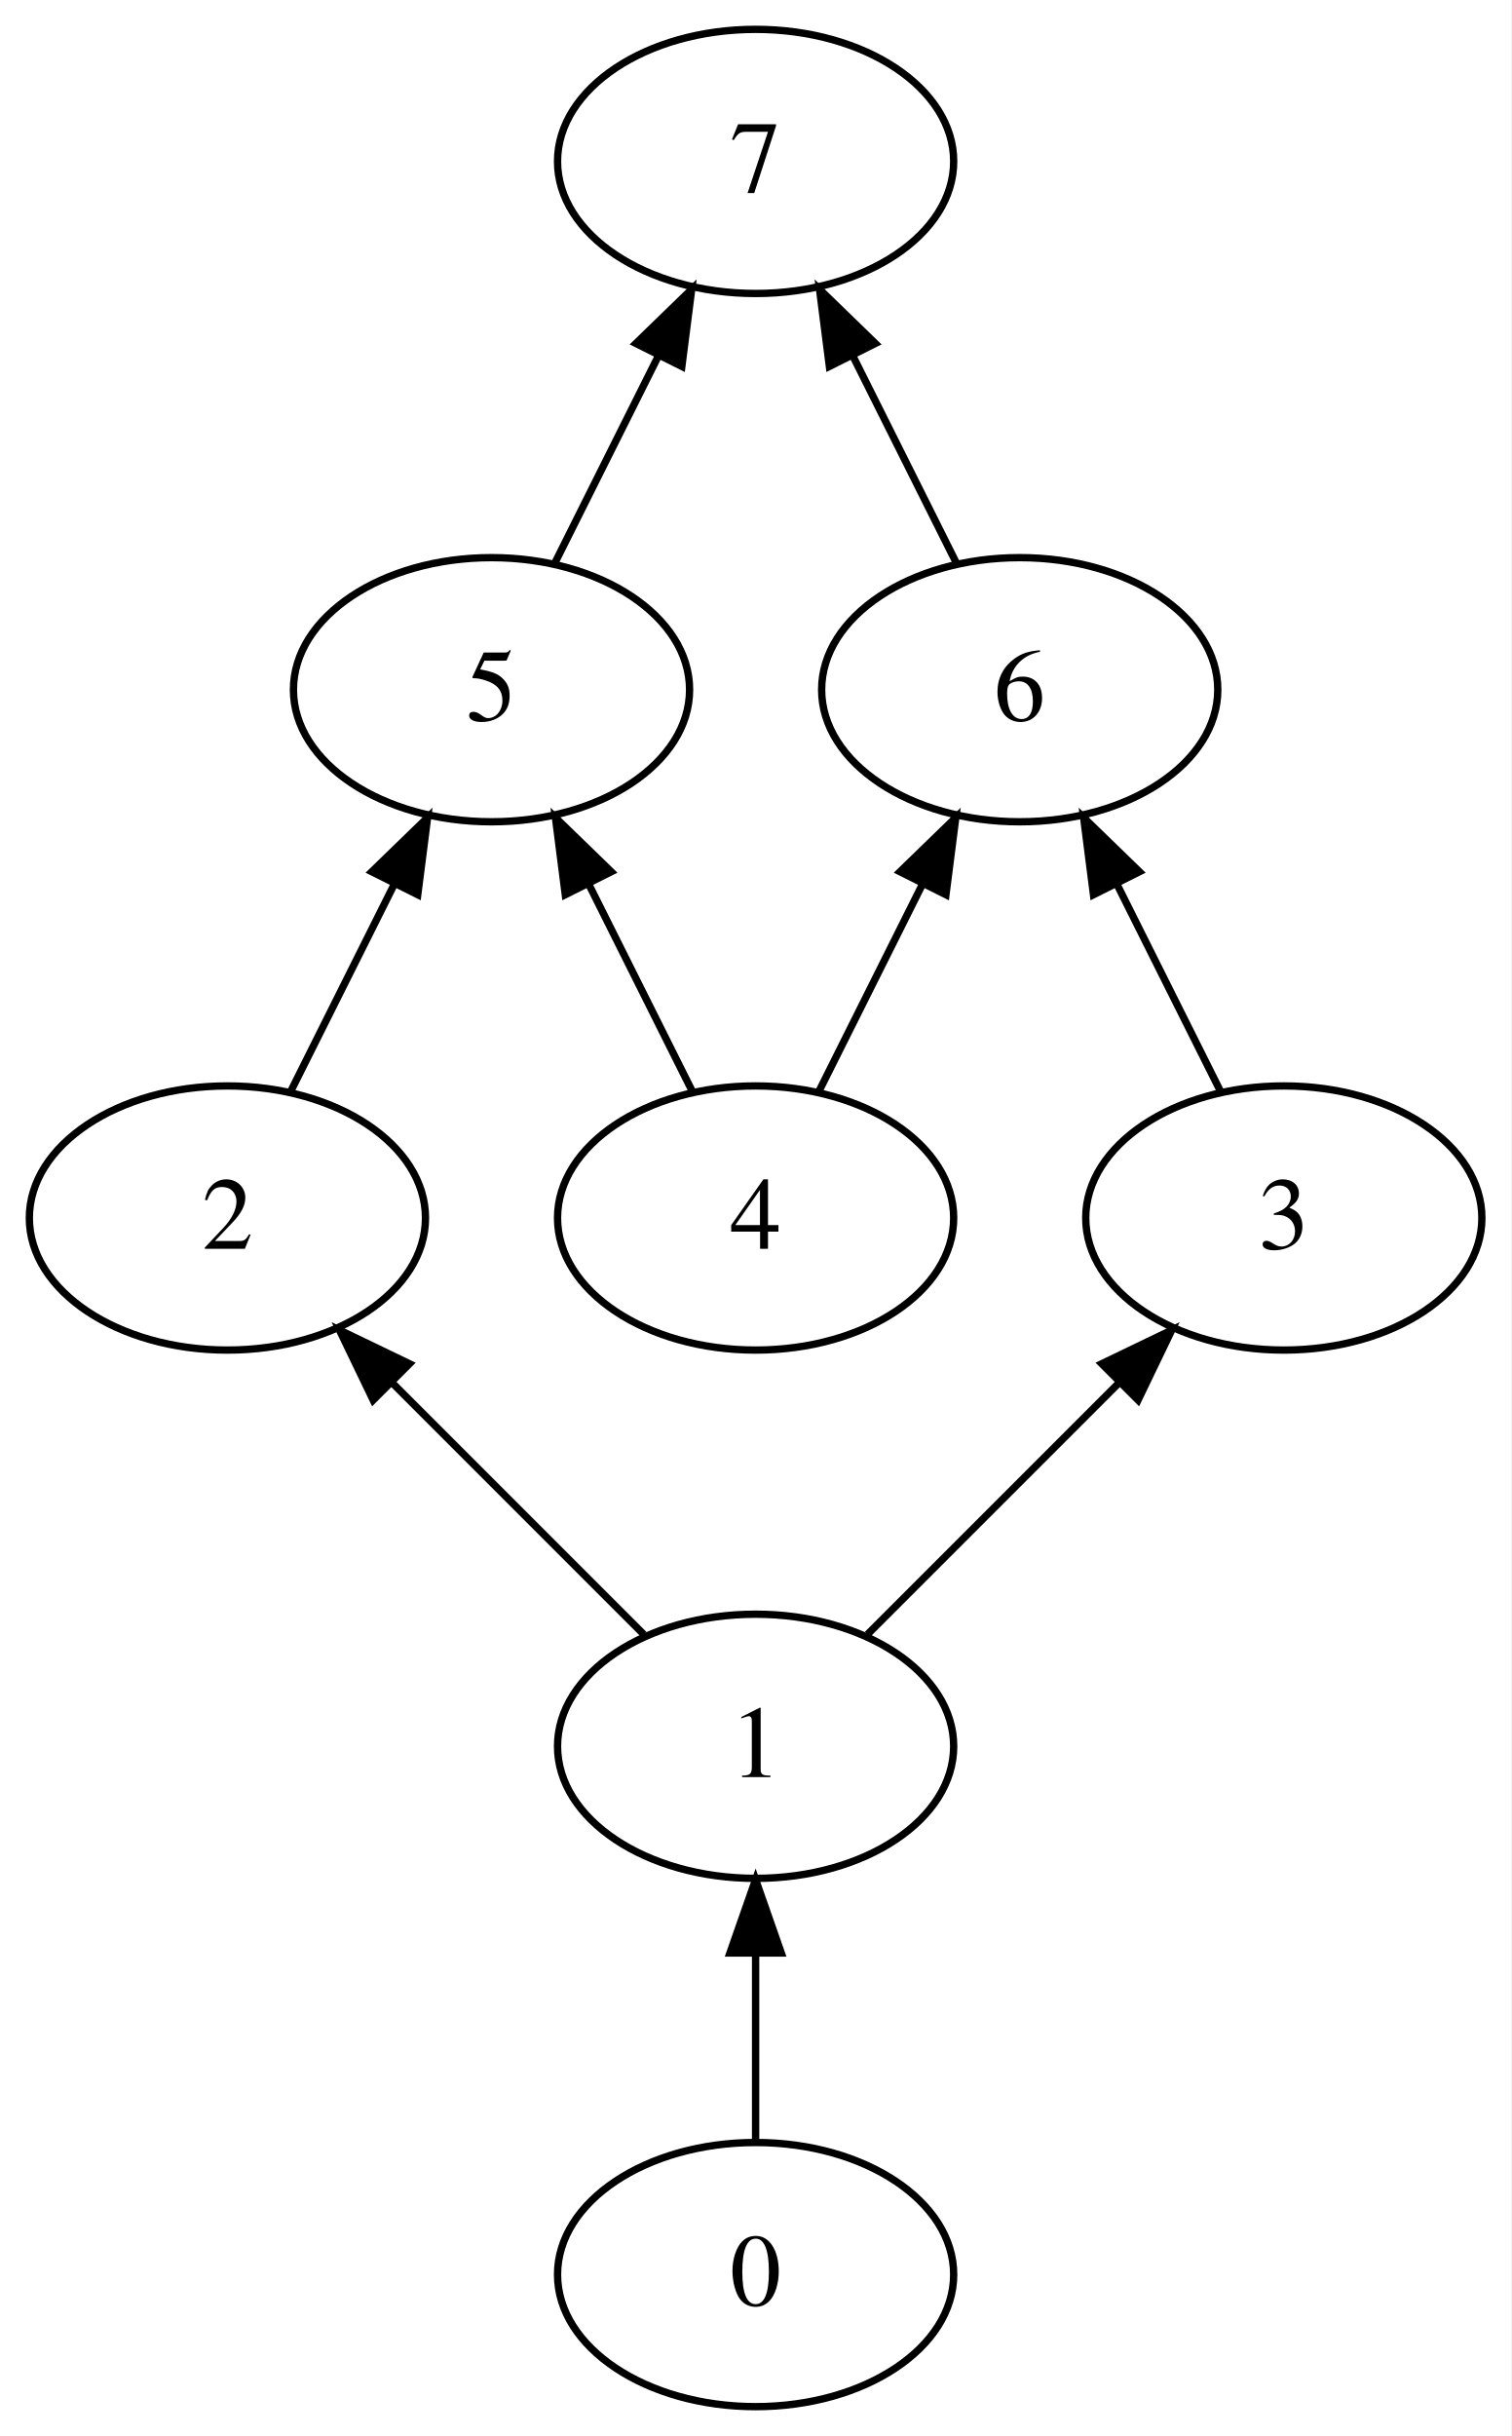
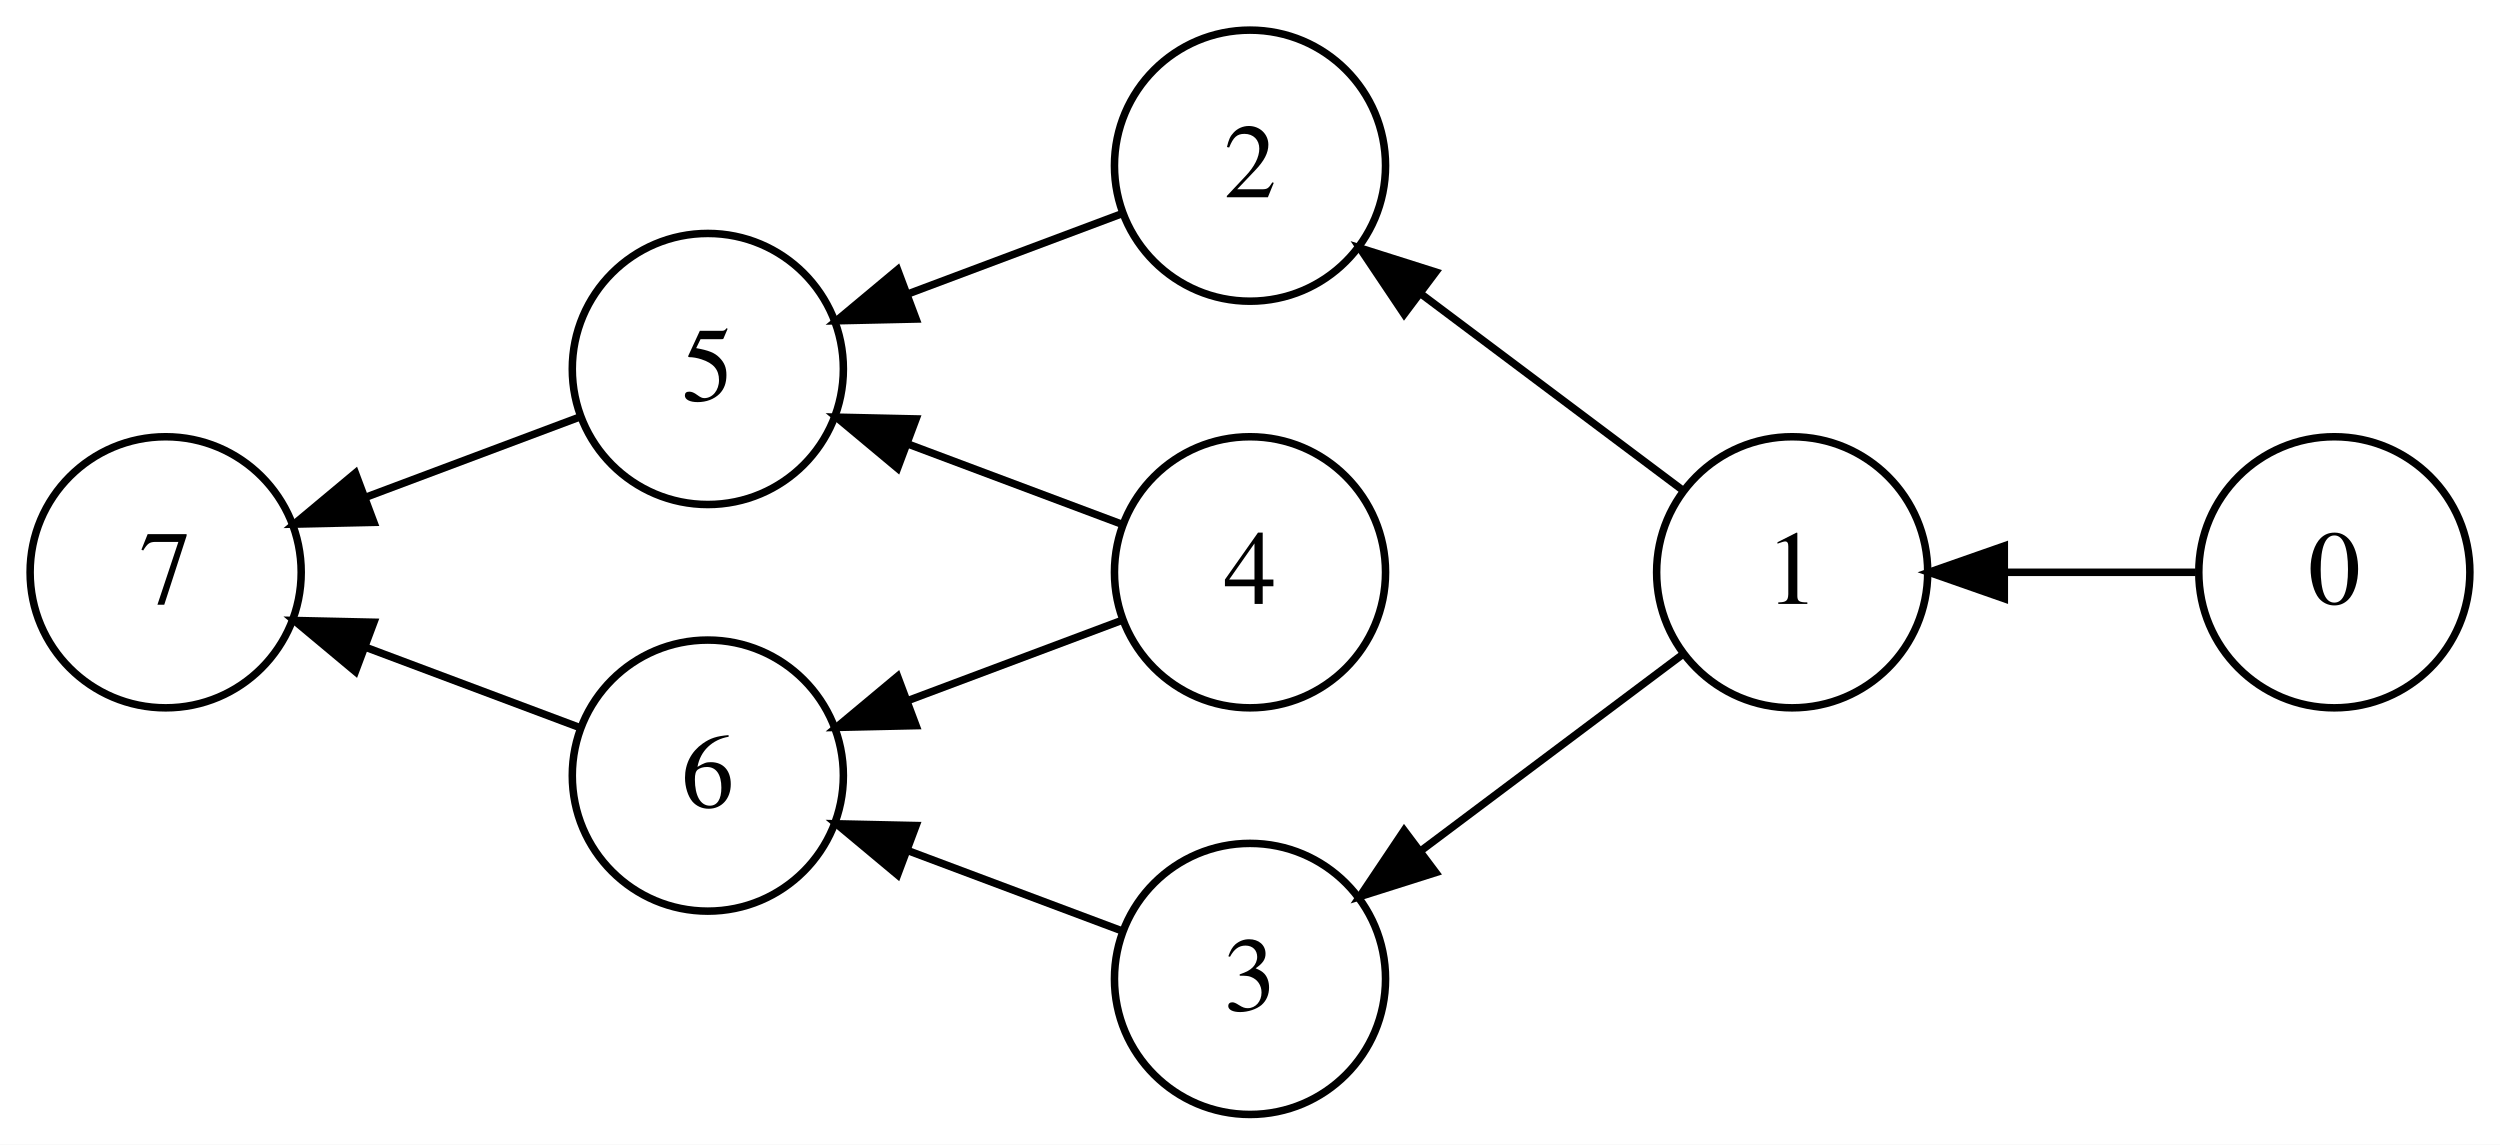
- <svg xmlns="http://www.w3.org/2000/svg" width="206pt" height="332pt" viewBox="0.00 0.00 206.00 332.00">
-   <g id="graph0" class="graph" transform="scale(1 1) rotate(0) translate(4 328)">
-     <polygon fill="#ffffff" stroke="transparent" points="-4,4 -4,-328 202,-328 202,4 -4,4" />
+ <svg xmlns="http://www.w3.org/2000/svg" width="332pt" height="152pt" viewBox="0.00 0.00 332.00 152.00">
+   <g id="graph0" class="graph" transform="scale(1 1) rotate(0) translate(4 148)">
+     <polygon fill="#ffffff" stroke="transparent" points="-4,4 -4,-148 328,-148 328,4 -4,4" />
    <g id="node1" class="node">
-       <ellipse fill="none" stroke="#000000" cx="99" cy="-306" rx="27" ry="18" />
-       <text text-anchor="middle" x="99" y="-301.8" font-family="Times,serif" font-size="14.00" fill="#000000">7</text>
+       <ellipse fill="none" stroke="#000000" cx="18" cy="-72" rx="18" ry="18" />
+       <text text-anchor="middle" x="18" y="-67.8" font-family="Times,serif" font-size="14.00" fill="#000000">7</text>
    </g>
    <g id="node2" class="node">
-       <ellipse fill="none" stroke="#000000" cx="63" cy="-234" rx="27" ry="18" />
-       <text text-anchor="middle" x="63" y="-229.8" font-family="Times,serif" font-size="14.00" fill="#000000">5</text>
+       <ellipse fill="none" stroke="#000000" cx="90" cy="-99" rx="18" ry="18" />
+       <text text-anchor="middle" x="90" y="-94.8" font-family="Times,serif" font-size="14.00" fill="#000000">5</text>
    </g>
    <g id="edge1" class="edge">
-       <path fill="none" stroke="#000000" d="M85.777,-279.554C81.058,-270.117 75.867,-259.735 71.634,-251.269" />
-       <polygon fill="#000000" stroke="#000000" points="82.683,-281.192 90.285,-288.571 88.944,-278.061 82.683,-281.192" />
+       <path fill="none" stroke="#000000" d="M44.532,-81.95C54.069,-85.526 64.56,-89.46 73.059,-92.647" />
+       <polygon fill="#000000" stroke="#000000" points="45.655,-78.633 35.063,-78.399 43.197,-85.187 45.655,-78.633" />
    </g>
    <g id="node3" class="node">
-       <ellipse fill="none" stroke="#000000" cx="135" cy="-234" rx="27" ry="18" />
-       <text text-anchor="middle" x="135" y="-229.8" font-family="Times,serif" font-size="14.00" fill="#000000">6</text>
+       <ellipse fill="none" stroke="#000000" cx="90" cy="-45" rx="18" ry="18" />
+       <text text-anchor="middle" x="90" y="-40.8" font-family="Times,serif" font-size="14.00" fill="#000000">6</text>
    </g>
    <g id="edge2" class="edge">
-       <path fill="none" stroke="#000000" d="M112.223,-279.554C116.942,-270.117 122.133,-259.735 126.366,-251.269" />
-       <polygon fill="#000000" stroke="#000000" points="109.056,-278.061 107.715,-288.571 115.317,-281.192 109.056,-278.061" />
+       <path fill="none" stroke="#000000" d="M44.532,-62.05C54.069,-58.474 64.56,-54.54 73.059,-51.353" />
+       <polygon fill="#000000" stroke="#000000" points="43.197,-58.813 35.063,-65.601 45.655,-65.367 43.197,-58.813" />
    </g>
    <g id="node4" class="node">
-       <ellipse fill="none" stroke="#000000" cx="99" cy="-162" rx="27" ry="18" />
-       <text text-anchor="middle" x="99" y="-157.8" font-family="Times,serif" font-size="14.00" fill="#000000">4</text>
+       <ellipse fill="none" stroke="#000000" cx="162" cy="-72" rx="18" ry="18" />
+       <text text-anchor="middle" x="162" y="-67.8" font-family="Times,serif" font-size="14.00" fill="#000000">4</text>
    </g>
    <g id="edge3" class="edge">
-       <path fill="none" stroke="#000000" d="M76.223,-207.554C80.942,-198.117 86.133,-187.735 90.366,-179.269" />
-       <polygon fill="#000000" stroke="#000000" points="73.056,-206.061 71.715,-216.571 79.317,-209.192 73.056,-206.061" />
+       <path fill="none" stroke="#000000" d="M116.532,-89.05C126.069,-85.474 136.56,-81.54 145.06,-78.353" />
+       <polygon fill="#000000" stroke="#000000" points="115.197,-85.813 107.063,-92.601 117.655,-92.367 115.197,-85.813" />
    </g>
    <g id="node5" class="node">
-       <ellipse fill="none" stroke="#000000" cx="27" cy="-162" rx="27" ry="18" />
-       <text text-anchor="middle" x="27" y="-157.8" font-family="Times,serif" font-size="14.00" fill="#000000">2</text>
+       <ellipse fill="none" stroke="#000000" cx="162" cy="-126" rx="18" ry="18" />
+       <text text-anchor="middle" x="162" y="-121.8" font-family="Times,serif" font-size="14.00" fill="#000000">2</text>
    </g>
    <g id="edge4" class="edge">
-       <path fill="none" stroke="#000000" d="M49.777,-207.554C45.058,-198.117 39.867,-187.735 35.634,-179.269" />
-       <polygon fill="#000000" stroke="#000000" points="46.683,-209.192 54.285,-216.571 52.944,-206.061 46.683,-209.192" />
+       <path fill="none" stroke="#000000" d="M116.532,-108.95C126.069,-112.526 136.56,-116.46 145.06,-119.647" />
+       <polygon fill="#000000" stroke="#000000" points="117.655,-105.633 107.063,-105.399 115.197,-112.187 117.655,-105.633" />
    </g>
    <g id="edge5" class="edge">
-       <path fill="none" stroke="#000000" d="M121.777,-207.554C117.058,-198.117 111.867,-187.735 107.634,-179.269" />
-       <polygon fill="#000000" stroke="#000000" points="118.683,-209.192 126.285,-216.571 124.944,-206.061 118.683,-209.192" />
+       <path fill="none" stroke="#000000" d="M116.532,-54.95C126.069,-58.526 136.56,-62.46 145.06,-65.647" />
+       <polygon fill="#000000" stroke="#000000" points="117.655,-51.633 107.063,-51.399 115.197,-58.187 117.655,-51.633" />
    </g>
    <g id="node6" class="node">
-       <ellipse fill="none" stroke="#000000" cx="171" cy="-162" rx="27" ry="18" />
-       <text text-anchor="middle" x="171" y="-157.8" font-family="Times,serif" font-size="14.00" fill="#000000">3</text>
+       <ellipse fill="none" stroke="#000000" cx="162" cy="-18" rx="18" ry="18" />
+       <text text-anchor="middle" x="162" y="-13.8" font-family="Times,serif" font-size="14.00" fill="#000000">3</text>
    </g>
    <g id="edge6" class="edge">
-       <path fill="none" stroke="#000000" d="M148.223,-207.554C152.942,-198.117 158.133,-187.735 162.366,-179.269" />
-       <polygon fill="#000000" stroke="#000000" points="145.056,-206.061 143.715,-216.571 151.317,-209.192 145.056,-206.061" />
+       <path fill="none" stroke="#000000" d="M116.532,-35.05C126.069,-31.474 136.56,-27.54 145.06,-24.353" />
+       <polygon fill="#000000" stroke="#000000" points="115.197,-31.813 107.063,-38.601 117.655,-38.367 115.197,-31.813" />
    </g>
    <g id="node7" class="node">
-       <ellipse fill="none" stroke="#000000" cx="99" cy="-90" rx="27" ry="18" />
-       <text text-anchor="middle" x="99" y="-85.8" font-family="Times,serif" font-size="14.00" fill="#000000">1</text>
+       <ellipse fill="none" stroke="#000000" cx="234" cy="-72" rx="18" ry="18" />
+       <text text-anchor="middle" x="234" y="-67.8" font-family="Times,serif" font-size="14.00" fill="#000000">1</text>
    </g>
    <g id="edge7" class="edge">
-       <path fill="none" stroke="#000000" d="M49.588,-139.412C60.712,-128.288 73.83,-115.17 83.753,-105.247" />
-       <polygon fill="#000000" stroke="#000000" points="46.866,-137.185 42.269,-146.731 51.815,-142.134 46.866,-137.185" />
+       <path fill="none" stroke="#000000" d="M184.762,-108.929C196.112,-100.416 209.502,-90.373 219.451,-82.912" />
+       <polygon fill="#000000" stroke="#000000" points="182.47,-106.272 176.57,-115.072 186.67,-111.872 182.47,-106.272" />
    </g>
    <g id="edge8" class="edge">
-       <path fill="none" stroke="#000000" d="M148.412,-139.412C137.288,-128.288 124.17,-115.17 114.247,-105.247" />
-       <polygon fill="#000000" stroke="#000000" points="146.185,-142.134 155.731,-146.731 151.134,-137.185 146.185,-142.134" />
+       <path fill="none" stroke="#000000" d="M184.762,-35.071C196.112,-43.584 209.502,-53.627 219.451,-61.089" />
+       <polygon fill="#000000" stroke="#000000" points="186.67,-32.128 176.57,-28.928 182.47,-37.728 186.67,-32.128" />
    </g>
    <g id="node8" class="node">
-       <ellipse fill="none" stroke="#000000" cx="99" cy="-18" rx="27" ry="18" />
-       <text text-anchor="middle" x="99" y="-13.8" font-family="Times,serif" font-size="14.00" fill="#000000">0</text>
+       <ellipse fill="none" stroke="#000000" cx="306" cy="-72" rx="18" ry="18" />
+       <text text-anchor="middle" x="306" y="-67.8" font-family="Times,serif" font-size="14.00" fill="#000000">0</text>
    </g>
    <g id="edge9" class="edge">
-       <path fill="none" stroke="#000000" d="M99,-61.573C99,-53.108 99,-44.059 99,-36.413" />
-       <polygon fill="#000000" stroke="#000000" points="95.5,-61.831 99,-71.831 102.5,-61.831 95.5,-61.831" />
+       <path fill="none" stroke="#000000" d="M262.427,-72C270.892,-72 279.941,-72 287.587,-72" />
+       <polygon fill="#000000" stroke="#000000" points="262.169,-68.5 252.169,-72 262.169,-75.5 262.169,-68.5" />
    </g>
  </g>
</svg>
